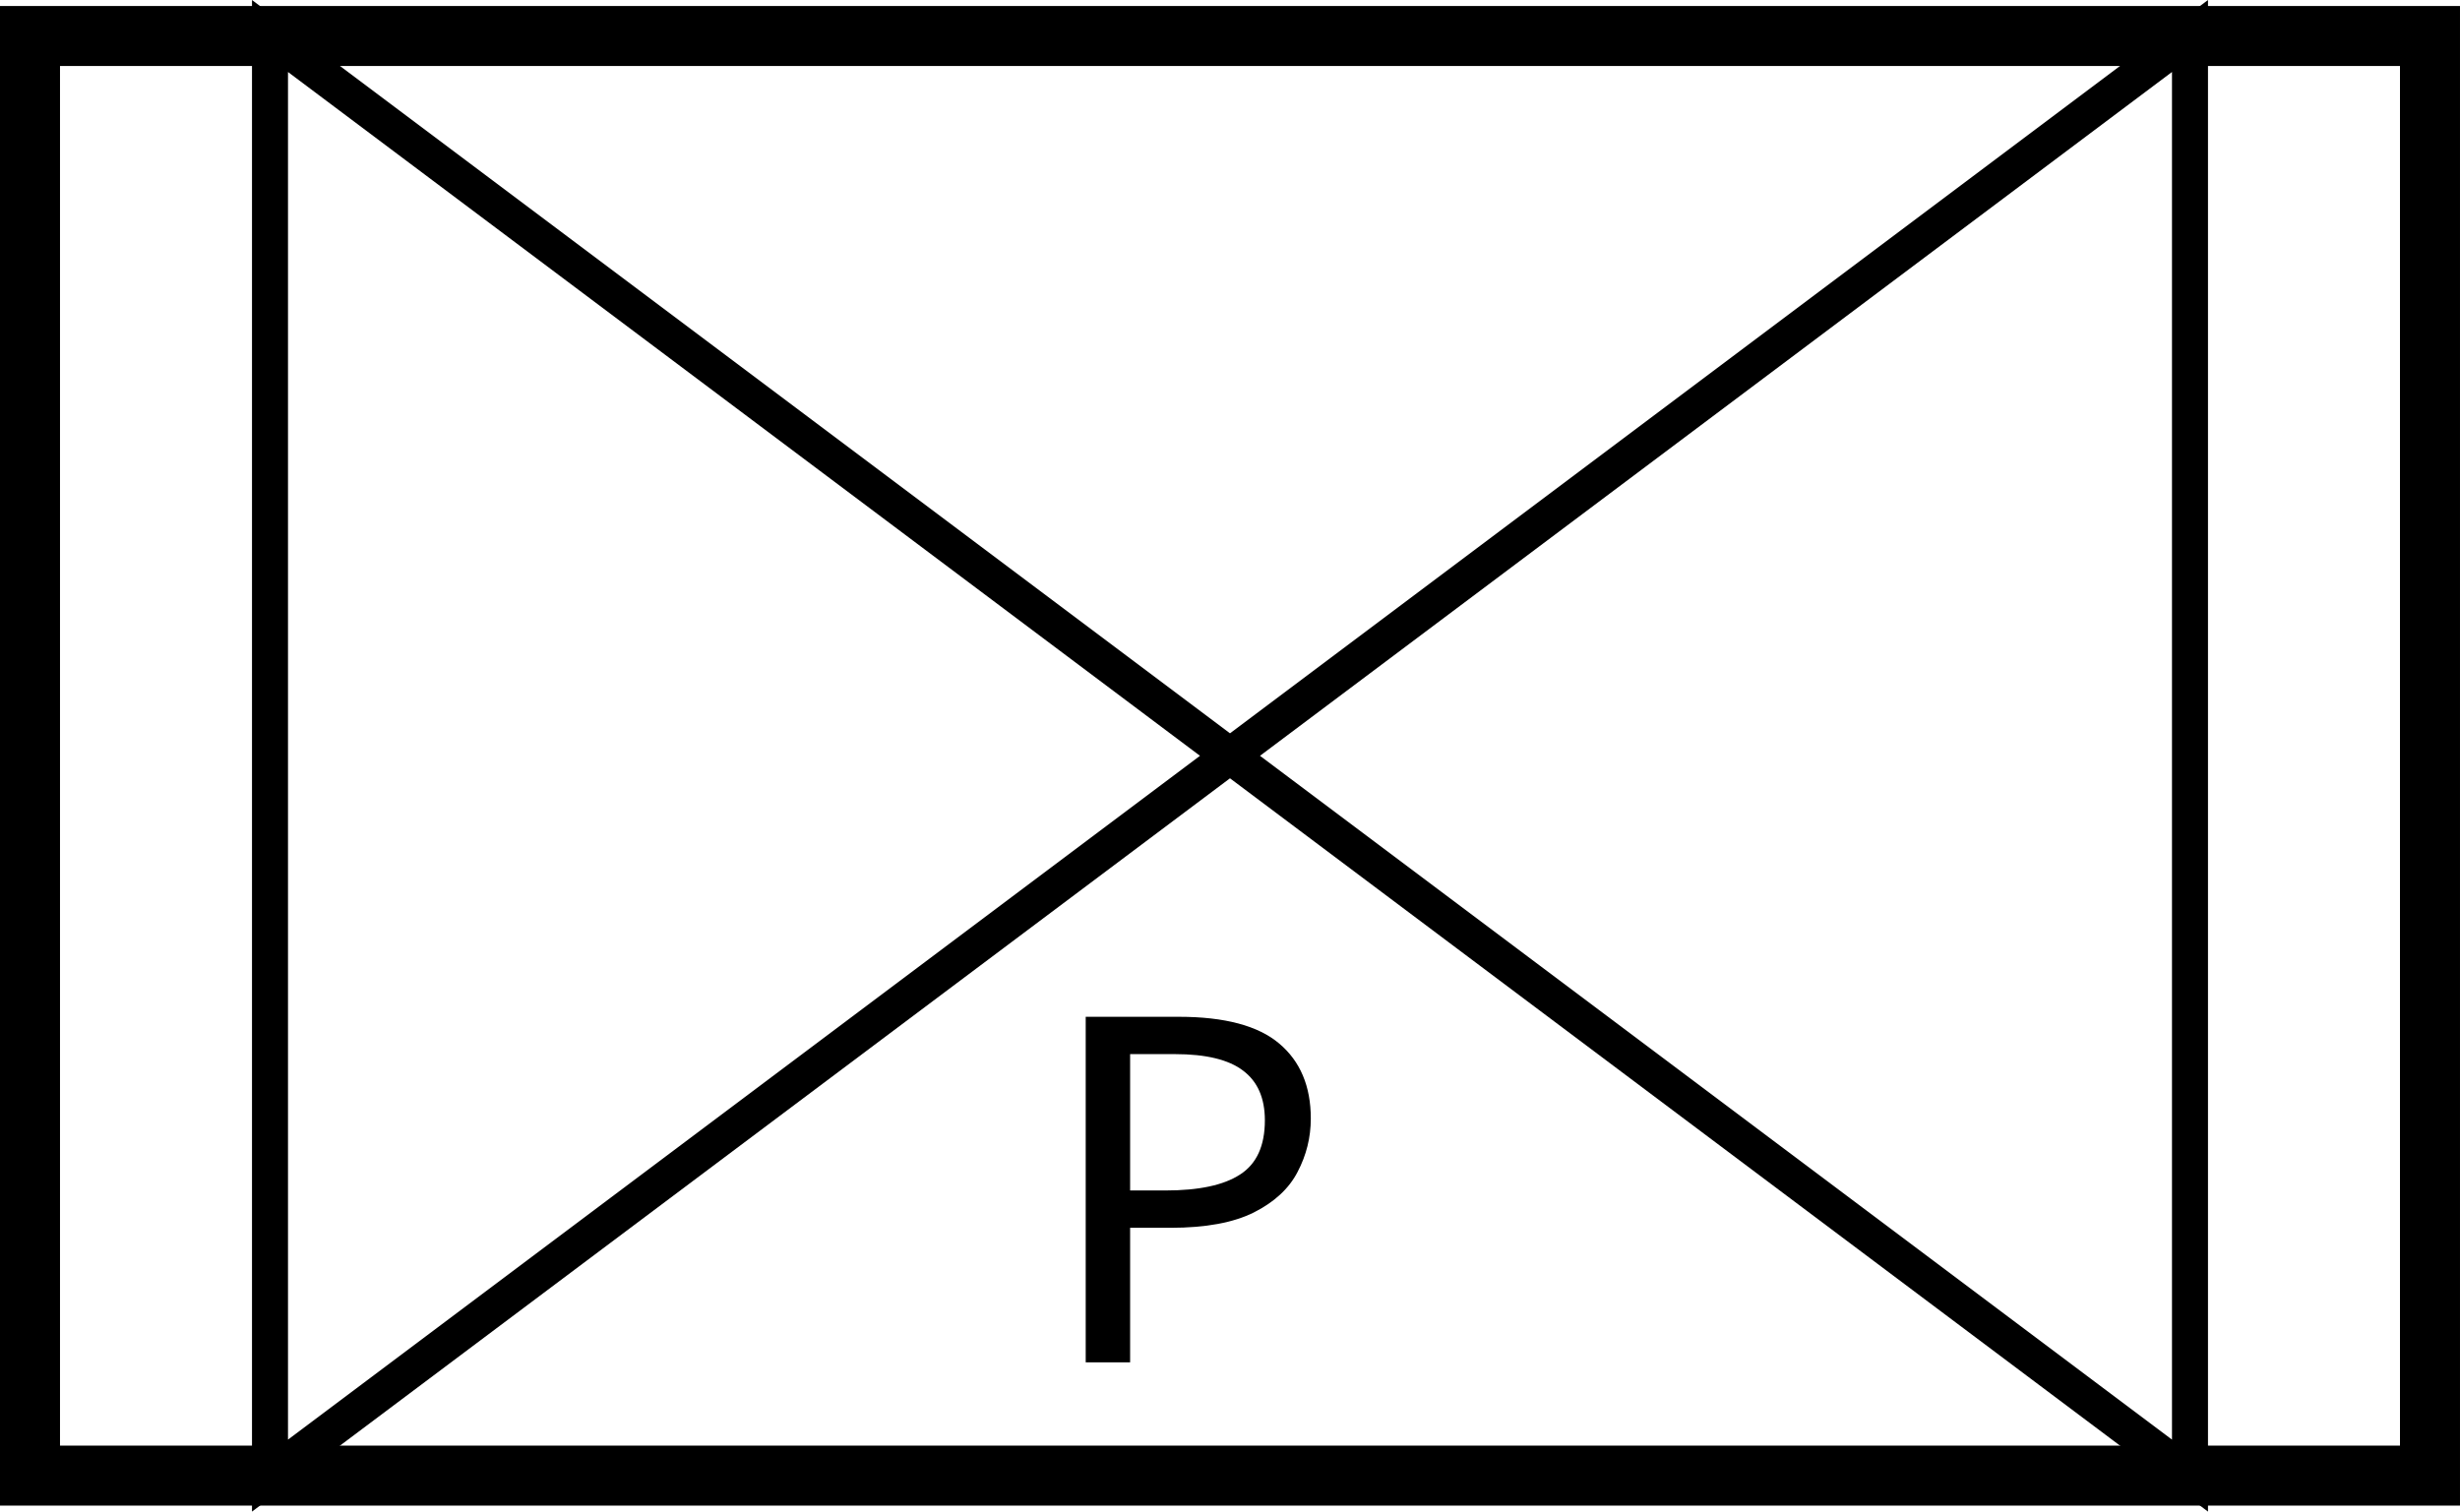
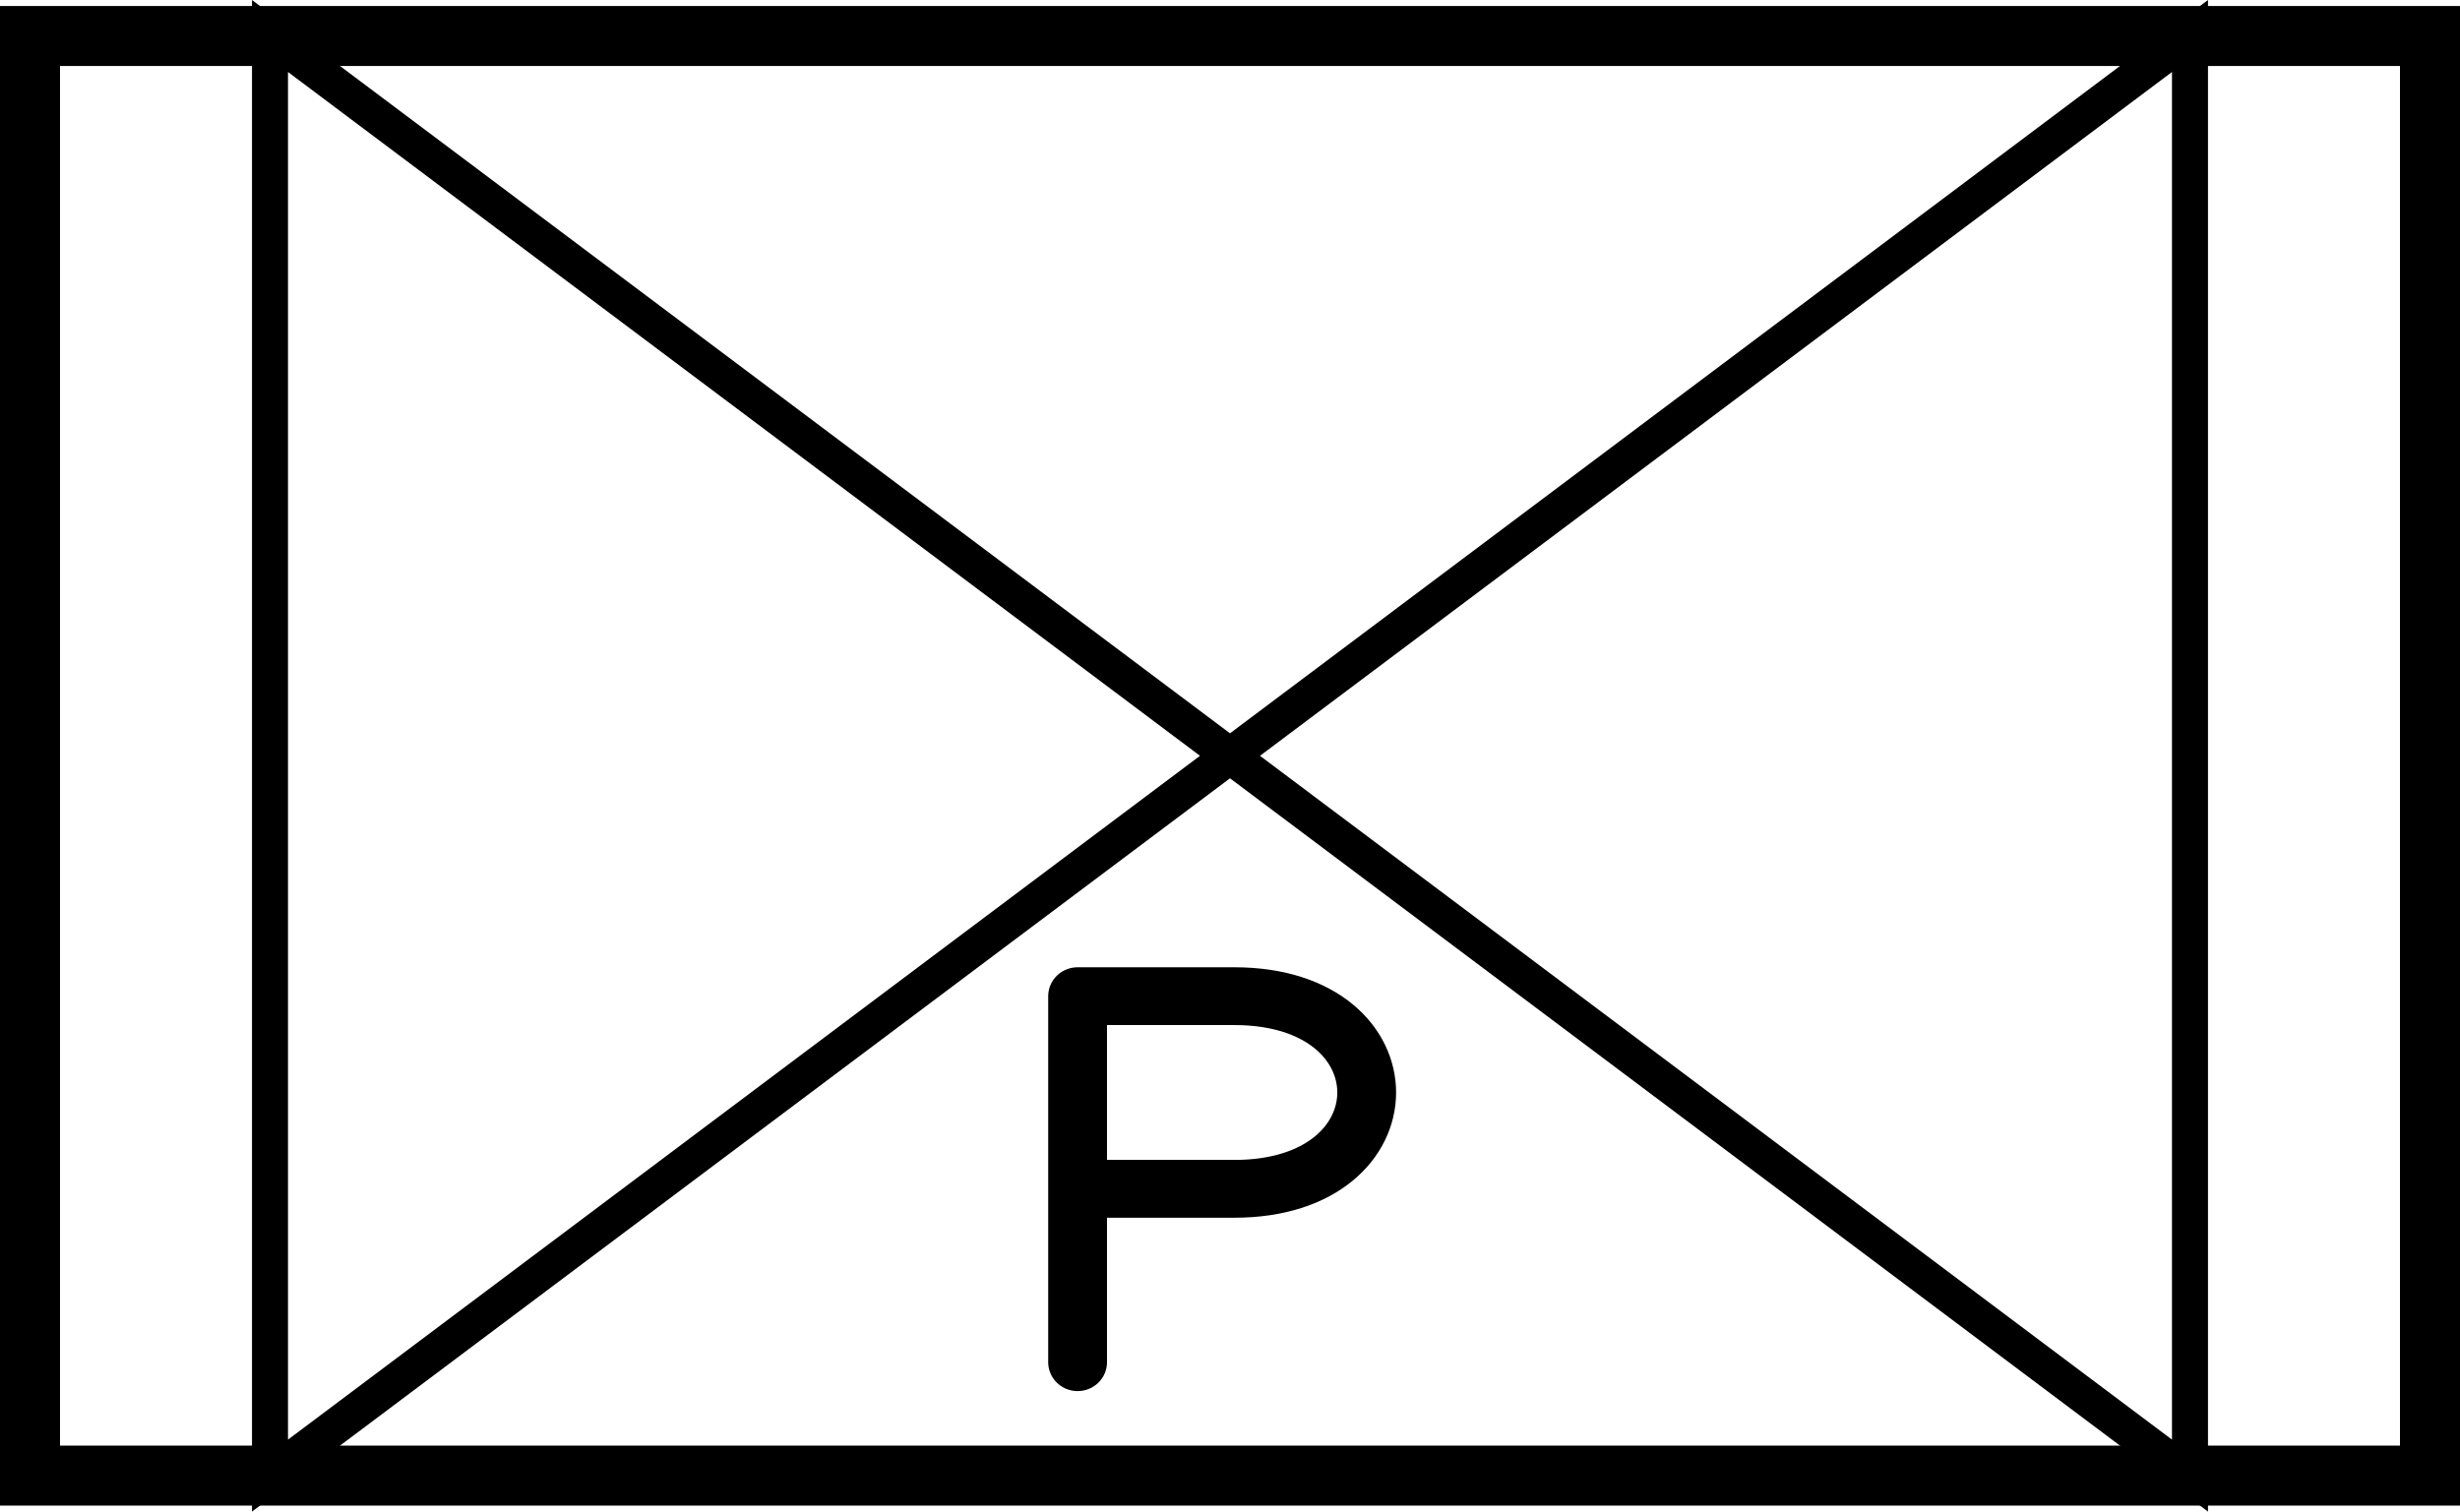
<svg xmlns="http://www.w3.org/2000/svg" width="35.724mm" height="21.957mm" viewBox="0 0 126.58 77.8" id="svg2" version="1.1">
  <defs id="defs4">
    <marker style="overflow:visible" id="marker15184" refX="0" refY="0" orient="auto">
      <path transform="matrix(-0.4,0,0,-0.4,-4,0)" style="fill:#000000;fill-opacity:1;fill-rule:evenodd;stroke:#000000;stroke-width:1pt;stroke-opacity:1" d="M 0,0 5,-5 -12.5,0 5,5 Z" id="path15186" />
    </marker>
    <marker style="overflow:visible" id="marker13040" refX="0" refY="0" orient="auto">
      <path transform="matrix(-0.4,0,0,-0.4,-4,0)" style="fill:#000000;fill-opacity:1;fill-rule:evenodd;stroke:#000000;stroke-width:1pt;stroke-opacity:1" d="M 0,0 5,-5 -12.5,0 5,5 Z" id="path13042" />
    </marker>
    <marker style="overflow:visible" id="marker4956" refX="0" refY="0" orient="auto">
      <path transform="matrix(-0.4,0,0,-0.4,-4,0)" style="fill:#000000;fill-opacity:1;fill-rule:evenodd;stroke:#000000;stroke-width:1pt;stroke-opacity:1" d="M 0,0 5,-5 -12.5,0 5,5 Z" id="path4958" />
    </marker>
    <marker orient="auto" refY="0" refX="0" id="marker4778" style="overflow:visible">
      <path id="path4780" d="M 0,0 5,-5 -12.5,0 5,5 Z" style="fill:#000000;fill-opacity:1;fill-rule:evenodd;stroke:#000000;stroke-width:1pt;stroke-opacity:1" transform="matrix(-0.4,0,0,-0.4,-4,0)" />
    </marker>
    <marker style="overflow:visible" id="marker22911" refX="0" refY="0" orient="auto">
      <path transform="scale(-0.6)" d="M 8.719,4.034 -2.207,0.016 8.719,-4.002 c -1.745,2.372 -1.735,5.617 -6e-7,8.035 z" style="fill:#000000;fill-opacity:1;fill-rule:evenodd;stroke:#000000;stroke-width:0.625;stroke-linejoin:round;stroke-opacity:1" id="path22913" />
    </marker>
    <marker style="overflow:visible" id="marker22697" refX="0" refY="0" orient="auto">
      <path transform="scale(-0.6)" d="M 8.719,4.034 -2.207,0.016 8.719,-4.002 c -1.745,2.372 -1.735,5.617 -6e-7,8.035 z" style="fill:#000000;fill-opacity:1;fill-rule:evenodd;stroke:#000000;stroke-width:0.625;stroke-linejoin:round;stroke-opacity:1" id="path22699" />
    </marker>
    <marker style="overflow:visible" id="marker22489" refX="0" refY="0" orient="auto">
      <path transform="scale(-0.6)" d="M 8.719,4.034 -2.207,0.016 8.719,-4.002 c -1.745,2.372 -1.735,5.617 -6e-7,8.035 z" style="fill:#000000;fill-opacity:1;fill-rule:evenodd;stroke:#000000;stroke-width:0.625;stroke-linejoin:round;stroke-opacity:1" id="path22491" />
    </marker>
    <marker style="overflow:visible" id="marker22287" refX="0" refY="0" orient="auto">
      <path transform="scale(-0.6)" d="M 8.719,4.034 -2.207,0.016 8.719,-4.002 c -1.745,2.372 -1.735,5.617 -6e-7,8.035 z" style="fill:#000000;fill-opacity:1;fill-rule:evenodd;stroke:#000000;stroke-width:0.625;stroke-linejoin:round;stroke-opacity:1" id="path22289" />
    </marker>
    <marker orient="auto" refY="0" refX="0" id="Arrow2Lend" style="overflow:visible">
      <path id="path4321" style="fill:#000000;fill-opacity:1;fill-rule:evenodd;stroke:#000000;stroke-width:0.625;stroke-linejoin:round;stroke-opacity:1" d="M 8.719,4.034 -2.207,0.016 8.719,-4.002 c -1.745,2.372 -1.735,5.617 -6e-7,8.035 z" transform="matrix(-1.1,0,0,-1.1,-1.1,0)" />
    </marker>
    <marker orient="auto" refY="0" refX="0" id="Arrow2Mend-3" style="overflow:visible">
      <path id="path4327-3" style="fill:#000000;fill-opacity:1;fill-rule:evenodd;stroke:#000000;stroke-width:0.625;stroke-linejoin:round;stroke-opacity:1" d="M 8.719,4.034 -2.207,0.016 8.719,-4.002 c -1.745,2.372 -1.735,5.617 -6e-7,8.035 z" transform="scale(-0.6)" />
    </marker>
    <marker orient="auto" refY="0" refX="0" id="Arrow2Mend-6" style="overflow:visible">
      <path id="path4327-9" style="fill:#000000;fill-opacity:1;fill-rule:evenodd;stroke:#000000;stroke-width:0.625;stroke-linejoin:round;stroke-opacity:1" d="M 8.719,4.034 -2.207,0.016 8.719,-4.002 c -1.745,2.372 -1.735,5.617 -6e-7,8.035 z" transform="scale(-0.6)" />
    </marker>
    <marker orient="auto" refY="0" refX="0" id="Arrow2Mend-6-5" style="overflow:visible">
      <path id="path4327-9-3" style="fill:#000000;fill-opacity:1;fill-rule:evenodd;stroke:#000000;stroke-width:0.625;stroke-linejoin:round;stroke-opacity:1" d="M 8.719,4.034 -2.207,0.016 8.719,-4.002 c -1.745,2.372 -1.735,5.617 -6e-7,8.035 z" transform="scale(-0.6)" />
    </marker>
    <marker orient="auto" refY="0" refX="0" id="Arrow2Mend-6-56" style="overflow:visible">
      <path id="path4327-9-8" style="fill:#000000;fill-opacity:1;fill-rule:evenodd;stroke:#000000;stroke-width:0.625;stroke-linejoin:round;stroke-opacity:1" d="M 8.719,4.034 -2.207,0.016 8.719,-4.002 c -1.745,2.372 -1.735,5.617 -6e-7,8.035 z" transform="scale(-0.6)" />
    </marker>
    <marker orient="auto" refY="0" refX="0" id="Arrow2Mend-6-0" style="overflow:visible">
      <path id="path4327-9-7" style="fill:#000000;fill-opacity:1;fill-rule:evenodd;stroke:#000000;stroke-width:0.625;stroke-linejoin:round;stroke-opacity:1" d="M 8.719,4.034 -2.207,0.016 8.719,-4.002 c -1.745,2.372 -1.735,5.617 -6e-7,8.035 z" transform="scale(-0.6)" />
    </marker>
    <marker orient="auto" refY="0" refX="0" id="Arrow2Mend-6-8" style="overflow:visible">
      <path id="path4327-9-6" style="fill:#000000;fill-opacity:1;fill-rule:evenodd;stroke:#000000;stroke-width:0.625;stroke-linejoin:round;stroke-opacity:1" d="M 8.719,4.034 -2.207,0.016 8.719,-4.002 c -1.745,2.372 -1.735,5.617 -6e-7,8.035 z" transform="scale(-0.6)" />
    </marker>
    <marker orient="auto" refY="0" refX="0" id="Arrow2Mend-6-7" style="overflow:visible">
      <path id="path4327-9-5" style="fill:#000000;fill-opacity:1;fill-rule:evenodd;stroke:#000000;stroke-width:0.625;stroke-linejoin:round;stroke-opacity:1" d="M 8.719,4.034 -2.207,0.016 8.719,-4.002 c -1.745,2.372 -1.735,5.617 -6e-7,8.035 z" transform="scale(-0.6)" />
    </marker>
    <marker orient="auto" refY="0" refX="0" id="Arrow2Mend-6-7-5" style="overflow:visible">
      <path id="path4327-9-5-6" style="fill:#000000;fill-opacity:1;fill-rule:evenodd;stroke:#000000;stroke-width:0.625;stroke-linejoin:round;stroke-opacity:1" d="M 8.719,4.034 -2.207,0.016 8.719,-4.002 c -1.745,2.372 -1.735,5.617 -6e-7,8.035 z" transform="scale(-0.6)" />
    </marker>
    <marker orient="auto" refY="0" refX="0" id="Arrow2Mend-6-7-3" style="overflow:visible">
      <path id="path4327-9-5-9" style="fill:#000000;fill-opacity:1;fill-rule:evenodd;stroke:#000000;stroke-width:0.625;stroke-linejoin:round;stroke-opacity:1" d="M 8.719,4.034 -2.207,0.016 8.719,-4.002 c -1.745,2.372 -1.735,5.617 -6e-7,8.035 z" transform="scale(-0.6)" />
    </marker>
    <marker orient="auto" refY="0" refX="0" id="Arrow2Mend-6-7-6" style="overflow:visible">
      <path id="path4327-9-5-2" style="fill:#000000;fill-opacity:1;fill-rule:evenodd;stroke:#000000;stroke-width:0.625;stroke-linejoin:round;stroke-opacity:1" d="M 8.719,4.034 -2.207,0.016 8.719,-4.002 c -1.745,2.372 -1.735,5.617 -6e-7,8.035 z" transform="scale(-0.6)" />
    </marker>
    <marker orient="auto" refY="0" refX="0" id="Arrow2Mend-6-7-4" style="overflow:visible">
      <path id="path4327-9-5-3" style="fill:#000000;fill-opacity:1;fill-rule:evenodd;stroke:#000000;stroke-width:0.625;stroke-linejoin:round;stroke-opacity:1" d="M 8.719,4.034 -2.207,0.016 8.719,-4.002 c -1.745,2.372 -1.735,5.617 -6e-7,8.035 z" transform="scale(-0.6)" />
    </marker>
    <marker orient="auto" refY="0" refX="0" id="Arrow2Mend-6-7-0" style="overflow:visible">
      <path id="path4327-9-5-0" style="fill:#000000;fill-opacity:1;fill-rule:evenodd;stroke:#000000;stroke-width:0.625;stroke-linejoin:round;stroke-opacity:1" d="M 8.719,4.034 -2.207,0.016 8.719,-4.002 c -1.745,2.372 -1.735,5.617 -6e-7,8.035 z" transform="scale(-0.6)" />
    </marker>
    <marker orient="auto" refY="0" refX="0" id="Arrow2Mend-6-7-7" style="overflow:visible">
      <path id="path4327-9-5-8" style="fill:#000000;fill-opacity:1;fill-rule:evenodd;stroke:#000000;stroke-width:0.625;stroke-linejoin:round;stroke-opacity:1" d="M 8.719,4.034 -2.207,0.016 8.719,-4.002 c -1.745,2.372 -1.735,5.617 -6e-7,8.035 z" transform="scale(-0.6)" />
    </marker>
    <marker orient="auto" refY="0" refX="0" id="Arrow2Mend-6-7-74" style="overflow:visible">
      <path id="path4327-9-5-1" style="fill:#000000;fill-opacity:1;fill-rule:evenodd;stroke:#000000;stroke-width:0.625;stroke-linejoin:round;stroke-opacity:1" d="M 8.719,4.034 -2.207,0.016 8.719,-4.002 c -1.745,2.372 -1.735,5.617 -6e-7,8.035 z" transform="scale(-0.6)" />
    </marker>
    <marker orient="auto" refY="0" refX="0" id="Arrow2Mend-6-7-9" style="overflow:visible">
      <path id="path4327-9-5-89" style="fill:#000000;fill-opacity:1;fill-rule:evenodd;stroke:#000000;stroke-width:0.625;stroke-linejoin:round;stroke-opacity:1" d="M 8.719,4.034 -2.207,0.016 8.719,-4.002 c -1.745,2.372 -1.735,5.617 -6e-7,8.035 z" transform="scale(-0.6)" />
    </marker>
    <marker orient="auto" refY="0" refX="0" id="Arrow2Mend-6-7-747" style="overflow:visible">
      <path id="path4327-9-5-61" style="fill:#000000;fill-opacity:1;fill-rule:evenodd;stroke:#000000;stroke-width:0.625;stroke-linejoin:round;stroke-opacity:1" d="M 8.719,4.034 -2.207,0.016 8.719,-4.002 c -1.745,2.372 -1.735,5.617 -6e-7,8.035 z" transform="scale(-0.6)" />
    </marker>
    <marker orient="auto" refY="0" refX="0" id="Arrow2Mend-6-7-64" style="overflow:visible">
      <path id="path4327-9-5-29" style="fill:#000000;fill-opacity:1;fill-rule:evenodd;stroke:#000000;stroke-width:0.625;stroke-linejoin:round;stroke-opacity:1" d="M 8.719,4.034 -2.207,0.016 8.719,-4.002 c -1.745,2.372 -1.735,5.617 -6e-7,8.035 z" transform="scale(-0.6)" />
    </marker>
    <marker orient="auto" refY="0" refX="0" id="Arrow2Mend-6-7-60" style="overflow:visible">
      <path id="path4327-9-5-69" style="fill:#000000;fill-opacity:1;fill-rule:evenodd;stroke:#000000;stroke-width:0.625;stroke-linejoin:round;stroke-opacity:1" d="M 8.719,4.034 -2.207,0.016 8.719,-4.002 c -1.745,2.372 -1.735,5.617 -6e-7,8.035 z" transform="scale(-0.6)" />
    </marker>
    <marker orient="auto" refY="0" refX="0" id="Arrow2Mend-6-7-1" style="overflow:visible">
      <path id="path4327-9-5-08" style="fill:#000000;fill-opacity:1;fill-rule:evenodd;stroke:#000000;stroke-width:0.625;stroke-linejoin:round;stroke-opacity:1" d="M 8.719,4.034 -2.207,0.016 8.719,-4.002 c -1.745,2.372 -1.735,5.617 -6e-7,8.035 z" transform="scale(-0.6)" />
    </marker>
    <marker style="overflow:visible" id="marker15810-5" refX="0" refY="0" orient="auto">
      <path transform="scale(-0.6)" d="M 8.719,4.034 -2.207,0.016 8.719,-4.002 c -1.745,2.372 -1.735,5.617 -6e-7,8.035 z" style="fill:#000000;fill-opacity:1;fill-rule:evenodd;stroke:#000000;stroke-width:0.625;stroke-linejoin:round;stroke-opacity:1" id="path15812-6" />
    </marker>
    <marker style="overflow:visible" id="marker15810-4" refX="0" refY="0" orient="auto">
      <path transform="scale(-0.6)" d="M 8.719,4.034 -2.207,0.016 8.719,-4.002 c -1.745,2.372 -1.735,5.617 -6e-7,8.035 z" style="fill:#000000;fill-opacity:1;fill-rule:evenodd;stroke:#000000;stroke-width:0.625;stroke-linejoin:round;stroke-opacity:1" id="path15812-9" />
    </marker>
    <marker orient="auto" refY="0" refX="0" id="marker17711-4" style="overflow:visible">
      <path id="path17713-9" style="fill:#000000;fill-opacity:1;fill-rule:evenodd;stroke:#000000;stroke-width:0.625;stroke-linejoin:round;stroke-opacity:1" d="M 8.719,4.034 -2.207,0.016 8.719,-4.002 c -1.745,2.372 -1.735,5.617 -6e-7,8.035 z" transform="scale(-0.6)" />
    </marker>
    <marker orient="auto" refY="0" refX="0" id="marker20811-4" style="overflow:visible">
      <path id="path20813-9" style="fill:#000000;fill-opacity:1;fill-rule:evenodd;stroke:#000000;stroke-width:0.625;stroke-linejoin:round;stroke-opacity:1" d="M 8.719,4.034 -2.207,0.016 8.719,-4.002 c -1.745,2.372 -1.735,5.617 -6e-7,8.035 z" transform="scale(-0.6)" />
    </marker>
    <marker style="overflow:visible" id="marker22287-9" refX="0" refY="0" orient="auto">
      <path transform="scale(-0.6)" d="M 8.719,4.034 -2.207,0.016 8.719,-4.002 c -1.745,2.372 -1.735,5.617 -6e-7,8.035 z" style="fill:#000000;fill-opacity:1;fill-rule:evenodd;stroke:#000000;stroke-width:0.625;stroke-linejoin:round;stroke-opacity:1" id="path22289-5" />
    </marker>
    <marker style="overflow:visible" id="marker22287-0" refX="0" refY="0" orient="auto">
      <path transform="scale(-0.6)" d="M 8.719,4.034 -2.207,0.016 8.719,-4.002 c -1.745,2.372 -1.735,5.617 -6e-7,8.035 z" style="fill:#000000;fill-opacity:1;fill-rule:evenodd;stroke:#000000;stroke-width:0.625;stroke-linejoin:round;stroke-opacity:1" id="path22289-0" />
    </marker>
    <marker style="overflow:visible" id="marker4956-4" refX="0" refY="0" orient="auto">
      <path transform="matrix(-0.4,0,0,-0.4,-4,0)" style="fill:#000000;fill-opacity:1;fill-rule:evenodd;stroke:#000000;stroke-width:1pt;stroke-opacity:1" d="M 0,0 5,-5 -12.5,0 5,5 Z" id="path4958-2" />
    </marker>
  </defs>
  <g id="layer1" transform="translate(-783.6574,-806.403)">
    <g id="g4269" transform="matrix(1.234924,0,0,1.234924,143.0405,3065.25)">
      <path id="path4175" d="m 520,-1827.638 v 60 h 100 v -60 z" style="fill:none;fill-rule:evenodd;stroke:#000000;stroke-width:2.5;stroke-linecap:butt;stroke-linejoin:miter;stroke-miterlimit:4;stroke-dasharray:none;stroke-opacity:1" />
      <path id="path4177" d="m 530,-1827.638 v 60 l 80,-60 v 60 z" style="fill:none;fill-rule:evenodd;stroke:#000000;stroke-width:1.5;stroke-linecap:butt;stroke-linejoin:miter;stroke-miterlimit:4;stroke-dasharray:none;stroke-opacity:1" />
    </g>
-     <text xml:space="preserve" style="font-style:normal;font-weight:normal;line-height:0%;font-family:sans-serif;letter-spacing:0px;word-spacing:0px;fill:#000000;fill-opacity:1;stroke:none;stroke-width:1px;stroke-linecap:butt;stroke-linejoin:miter;stroke-opacity:1" x="829.978" y="884.009" id="text20087-8-1-1" transform="scale(1.00854,0.9915321)">
-       <tspan id="tspan20089-9-4-6" x="829.978" y="884.009" style="font-size:25.118px;line-height:1.25">P</tspan>
-     </text>
+     <path d="m 832,884 v -19 h 8 c 9,0 9,10 0,10 h -8" id="reactor-label-p" transform="scale(1.00854,0.9915321)" style="fill:none;stroke:#000000;stroke-width:3;stroke-linecap:round;stroke-linejoin:round;stroke-opacity:1" />
  </g>
</svg>
